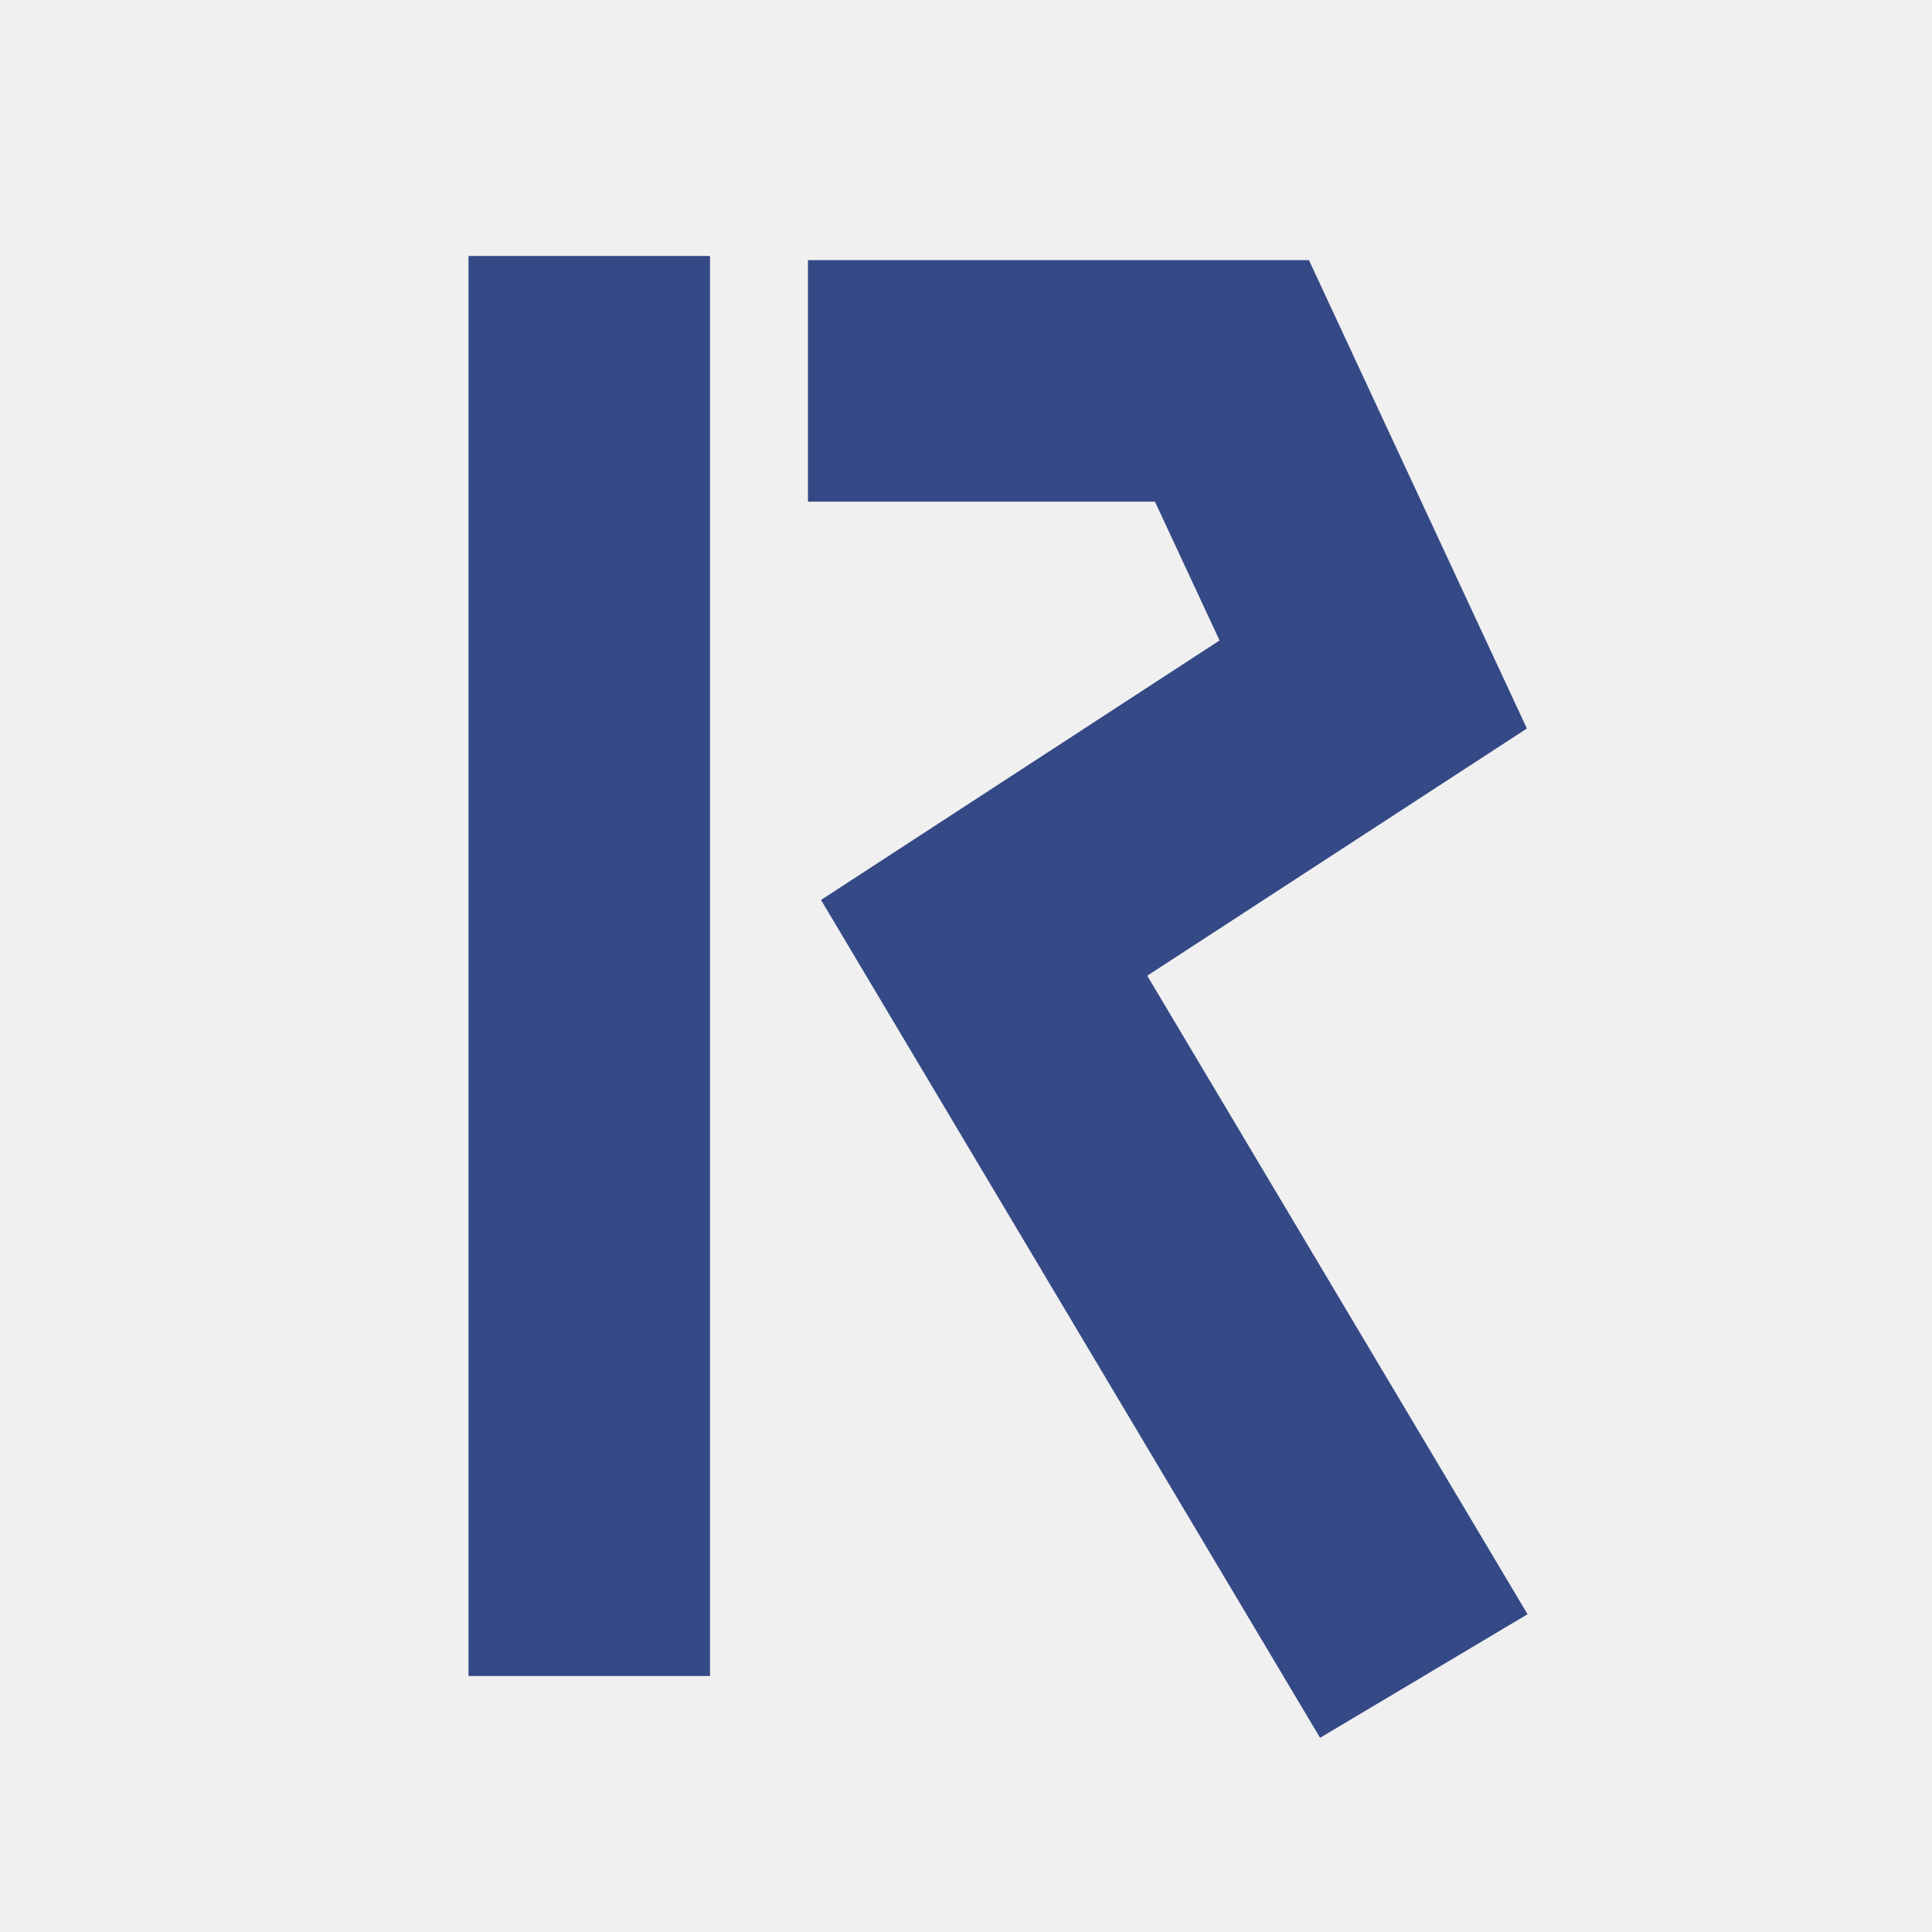
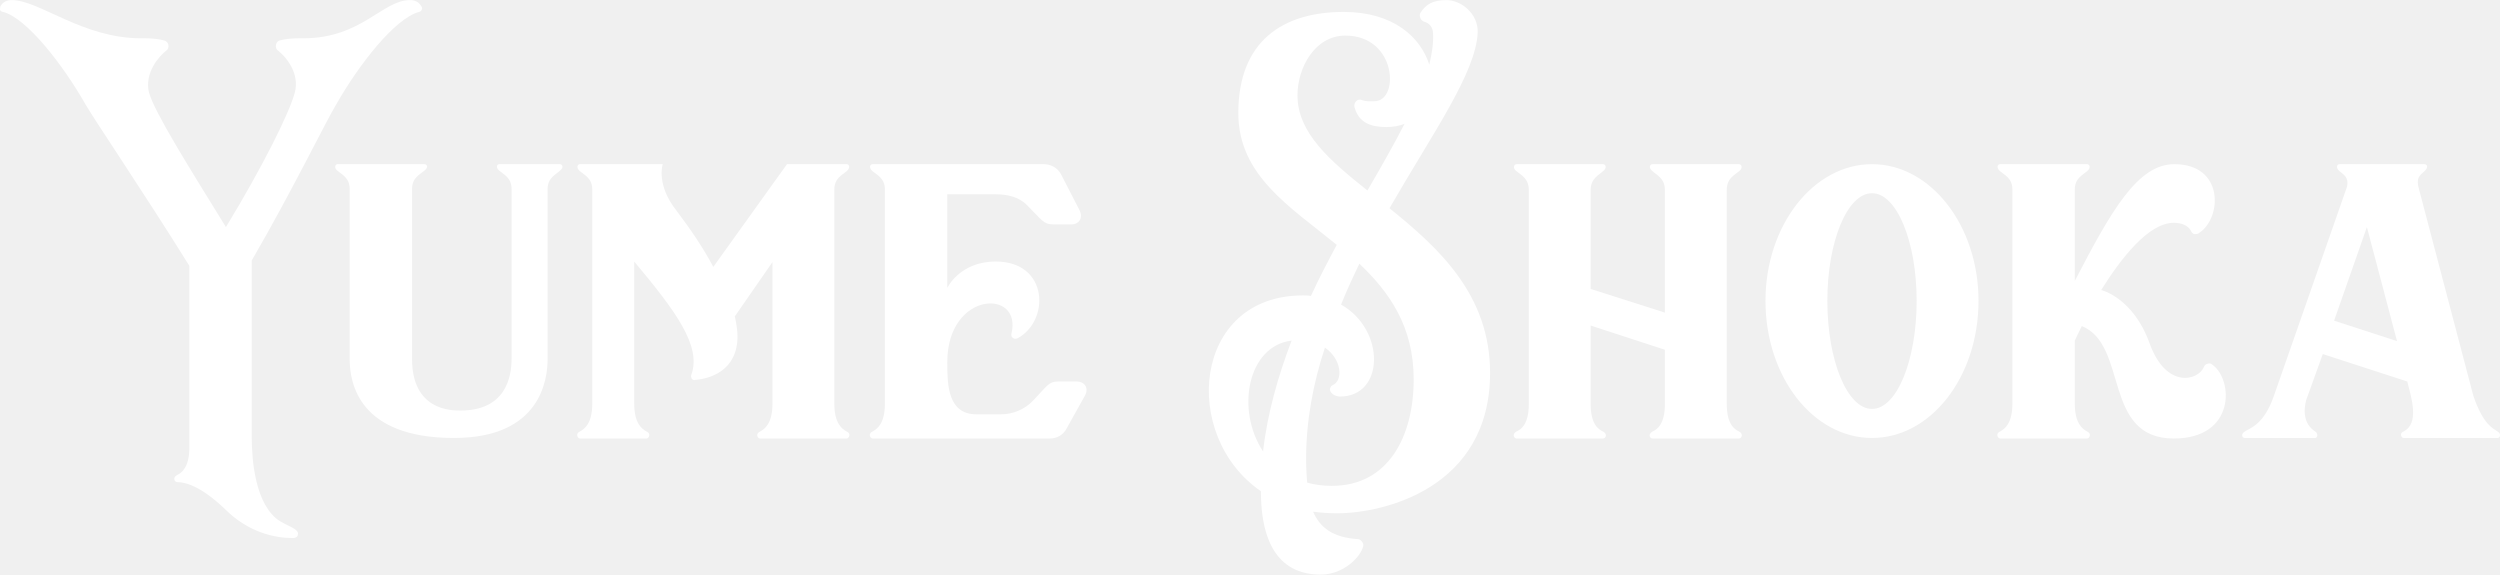
- <svg xmlns="http://www.w3.org/2000/svg" version="1.1" width="400px" height="400px" viewBox="0 0 400.0 400.0">
-   <g transform="translate(167.2773 78.8562)">
-     <path d="M0,0 C27.845,0 57.106,0 87.783,0 L117.033,62.859 L36.477,115.311 L127.508,268.144" stroke="#344986" stroke-width="50" fill="none" stroke-miterlimit="10" />
-   </g>
-   <g transform="translate(120.7609 52.47212)">
-     <path d="M1.239,0.528 L1.239,294.528" stroke="#344986" stroke-width="50" fill="none" stroke-miterlimit="10" />
+ <svg xmlns="http://www.w3.org/2000/svg" viewBox="-217 0 435 100" fill="#FFFFFF" version="1.1">
+   <g transform="translate(-217 69) scale(1.3)">
+     <g>
+       <path d="M56.376-52.272C56.016-52.848 55.512-53.064 54.864-53.064C51.192-53.064 48.384-47.952 40.608-47.952C40.608-47.952 38.736-48.024 37.440-47.664C37.152-47.592 37.008-47.376 36.936-47.088C36.864-46.728 37.008-46.440 37.224-46.296C38.160-45.576 40.176-43.344 39.456-40.680C38.736-37.944 35.136-30.744 30.240-22.680C25.272-30.744 20.736-37.944 19.944-40.680C19.296-43.344 21.312-45.576 22.248-46.296C22.464-46.440 22.608-46.728 22.536-47.088C22.464-47.376 22.248-47.592 21.960-47.664C20.664-48.024 18.864-47.952 18.864-47.952C11.016-47.952 5.256-53.064 1.584-53.064C0.936-53.064 0.432-52.848 0.072-52.272C0-52.056 0-51.912 0-51.768C0.072-51.624 0.216-51.480 0.432-51.480C3.600-50.616 8.424-44.424 11.448-39.096C12.888-36.648 19.296-27.216 25.344-17.496L25.344 6.840C25.344 9.432 24.336 10.224 23.688 10.512C23.040 10.872 23.400 11.448 23.688 11.448C24.768 11.448 26.856 11.952 30.096 15.048C33.264 18.216 36.792 18.936 39.168 18.936C39.744 18.936 39.888 18.648 39.888 18.360C39.888 17.712 38.592 17.352 37.512 16.704C34.128 14.616 33.696 8.352 33.696 5.544L33.696-18.216C39.096-27.504 43.632-36.864 45.000-39.096C48.024-44.424 52.848-50.616 56.088-51.480C56.232-51.480 56.376-51.624 56.448-51.768C56.520-51.912 56.520-52.056 56.376-52.272Z" />
+       <path d="M74.952-31.104L73.296-31.104L68.472-31.104L66.816-31.104C66.528-31.104 66.312-30.672 66.816-30.240C67.392-29.736 68.472-29.304 68.472-27.792L68.472-5.040C68.472-2.592 67.680 1.872 61.632 1.872C60.408 1.872 55.152 1.872 55.152-5.040L55.152-27.792C55.152-29.304 56.232-29.736 56.808-30.240C57.384-30.672 57.168-31.104 56.808-31.104L55.152-31.104L46.800-31.104L45.144-31.104C44.928-31.104 44.640-30.672 45.144-30.240C45.720-29.736 46.800-29.304 46.800-27.792L46.800-5.040C46.800-1.800 48.024 5.544 60.768 5.544C72.432 5.544 73.296-2.376 73.296-5.040L73.296-27.792C73.296-29.304 74.448-29.736 74.952-30.240C75.528-30.672 75.240-31.104 74.952-31.104Z" />
+       <path d="M113.328 4.680C112.680 4.320 111.672 3.600 111.672 0.936L111.672-27.720C111.672-29.232 112.752-29.664 113.328-30.168C113.904-30.672 113.616-31.104 113.328-31.104L111.672-31.104L109.728-31.104L108.432-31.104L105.336-31.104L95.472-17.352C94.104-19.944 92.376-22.464 90.576-24.840C87.768-28.368 88.704-31.104 88.704-31.104L84.888-31.104L83.304-31.104L79.272-31.104L77.616-31.104C77.328-31.104 77.040-30.672 77.616-30.168C78.192-29.664 79.272-29.232 79.272-27.720L79.272 0.936C79.272 3.600 78.264 4.320 77.616 4.680C76.968 4.968 77.328 5.616 77.616 5.616L79.272 5.616L84.888 5.616L86.544 5.616C86.832 5.616 87.192 4.968 86.544 4.680C85.896 4.320 84.888 3.600 84.888 0.936L84.888-18.072C90.360-11.520 93.960-6.768 92.520-2.880C92.448-2.736 92.520-2.592 92.592-2.376C92.736-2.232 92.880-2.160 93.096-2.232C94.896-2.376 98.712-3.384 98.712-8.064C98.712-8.856 98.568-9.720 98.352-10.728L103.392-18.000L103.392 0.936C103.392 3.600 102.384 4.320 101.736 4.680C101.088 4.968 101.376 5.616 101.736 5.616L103.392 5.616L111.672 5.616L113.328 5.616C113.616 5.616 113.976 4.968 113.328 4.680Z" />
+       <path d="M144.144-2.016C143.424-2.016 142.200-2.016 141.696-2.016C140.328-2.016 140.184-1.440 138.312 0.504C137.160 1.728 135.576 2.376 133.992 2.376L130.680 2.376C126.864 2.376 126.792-1.584 126.792-4.464L126.792-4.608C126.792-14.184 136.944-14.472 135.360-8.352C135.360-8.136 135.360-7.992 135.576-7.848C135.720-7.704 135.936-7.704 136.152-7.776C140.544-10.080 140.400-18.072 133.272-18.072C128.448-18.072 126.792-14.544 126.792-14.544L126.792-27.072L133.272-27.072C134.856-27.072 136.440-26.712 137.520-25.560C139.464-23.616 139.680-23.040 140.976-23.040C141.480-23.040 142.632-23.040 143.424-23.040C144.360-23.040 145.008-23.832 144.504-24.912L141.984-29.808C141.480-30.672 140.616-31.104 139.680-31.104C132.624-31.104 125.496-31.104 118.440-31.104L116.784-31.104C116.496-31.104 116.208-30.672 116.784-30.168C117.360-29.664 118.440-29.232 118.440-27.720L118.440 0.936C118.440 3.600 117.432 4.320 116.784 4.680C116.136 4.968 116.496 5.616 116.784 5.616C124.704 5.616 132.624 5.616 140.544 5.616C141.480 5.616 142.344 5.112 142.776 4.248L145.224-0.144C145.800-1.224 145.080-2.016 144.144-2.016Z" />
+       <path d="" />
+       <path d="M185.976-25.200C191.736-35.208 197.568-43.344 197.784-48.744C197.856-51.264 195.552-53.064 193.608-53.064C191.736-53.064 190.872-52.488 190.152-51.408C190.008-51.192 190.008-50.976 190.080-50.760C190.152-50.472 190.296-50.328 190.584-50.184C191.232-50.040 191.808-49.464 191.808-48.600C191.880-47.304 191.664-45.936 191.304-44.424C190.152-48.096 186.480-51.480 179.856-51.480C171.720-51.480 165.744-47.592 165.744-37.944C165.744-29.592 172.656-25.416 178.920-20.304C177.768-18.144 176.544-15.840 175.464-13.464C175.104-13.536 174.744-13.536 174.384-13.536C159.624-13.536 157.968 5.256 168.768 12.672C168.768 22.608 173.736 23.832 176.760 23.832C179.856 23.832 182.088 21.456 182.448 20.088C182.520 19.872 182.448 19.584 182.304 19.440C182.160 19.224 181.944 19.080 181.728 19.080C178.416 18.864 176.688 17.568 175.752 15.408C176.760 15.552 177.840 15.624 178.992 15.624C185.112 15.624 199.440 12.312 199.440-3.168C199.440-13.608 192.600-19.872 185.976-25.200ZM169.056 7.344C165.384 1.800 166.968-6.768 172.872-7.488C171.072-2.736 169.632 2.232 169.056 7.344ZM173.664-40.320C173.664-43.992 175.968-48.312 180.072-48.312C186.984-48.312 187.344-39.528 183.960-39.528C183.528-39.528 182.952-39.456 182.304-39.672C182.016-39.816 181.728-39.744 181.512-39.528C181.296-39.312 181.224-39.024 181.296-38.736C181.872-36.576 183.600-36.072 185.544-36.072C186.480-36.072 187.272-36.216 187.992-36.504C186.552-33.696 184.824-30.672 183.024-27.576C177.984-31.608 173.664-35.280 173.664-40.320ZM178.272 11.952C177.048 11.952 175.968 11.808 174.960 11.520C174.888 10.584 174.816 9.504 174.816 8.424C174.816 3.240 175.752-1.728 177.336-6.552C179.640-4.968 179.784-2.088 178.344-1.512C178.200-1.440 178.128-1.368 178.056-1.152C177.984-1.008 177.984-0.936 178.056-0.720C178.416 0 179.352 0 179.352 0C185.328 0 185.472-8.928 179.496-12.312C180.216-14.112 181.080-15.984 181.944-17.784C185.976-13.968 189.216-9.360 189.216-2.304C189.216 5.328 185.832 11.952 178.272 11.952Z" />
+       <path d="M202.968 4.680C202.320 5.040 202.680 5.616 202.968 5.616L204.624 5.616L212.904 5.616L214.560 5.616C214.920 5.616 215.208 5.040 214.560 4.680C213.912 4.392 212.904 3.672 212.904 1.008L212.904-9.504L222.840-6.264L222.840 1.008C222.840 3.672 221.832 4.392 221.184 4.680C220.536 5.040 220.824 5.616 221.184 5.616L222.840 5.616L231.120 5.616L232.776 5.616C233.064 5.616 233.424 5.040 232.776 4.680C232.128 4.392 231.120 3.672 231.120 1.008L231.120-27.648C231.120-29.232 232.200-29.664 232.776-30.168C233.352-30.600 233.064-31.104 232.776-31.104L231.120-31.104L222.840-31.104L221.184-31.104C220.824-31.104 220.608-30.600 221.184-30.168C221.688-29.664 222.840-29.232 222.840-27.648L222.840-11.232L212.904-14.400L212.904-27.648C212.904-29.232 214.056-29.664 214.560-30.168C215.136-30.600 214.920-31.104 214.560-31.104L212.904-31.104L204.624-31.104L202.968-31.104C202.680-31.104 202.392-30.600 202.968-30.168C203.544-29.664 204.624-29.232 204.624-27.648L204.624 1.008C204.624 3.672 203.616 4.392 202.968 4.680Z" />
+       <path d="M250.560-31.104C242.712-31.104 236.304-22.896 236.304-12.816C236.304-2.592 242.712 5.544 250.560 5.544C258.408 5.544 264.816-2.592 264.816-12.816C264.816-22.896 258.408-31.104 250.560-31.104ZM250.560 1.656C247.248 1.656 244.584-4.824 244.584-12.816C244.584-20.736 247.248-27.216 250.560-27.216C253.872-27.216 256.536-20.736 256.536-12.816C256.536-4.824 253.872 1.656 250.560 1.656Z" />
+       <path d="M296.136-4.248C295.920-4.464 295.704-4.464 295.488-4.392C295.200-4.320 295.056-4.176 294.984-3.960C294.264-2.160 289.944-0.936 287.712-7.128C285.552-13.176 281.304-14.256 281.232-14.256C283.896-18.504 287.568-23.256 290.952-23.256C291.888-23.256 292.824-22.968 293.256-22.176C293.328-21.960 293.472-21.816 293.688-21.744C293.976-21.744 294.192-21.744 294.336-21.888C297.432-23.904 297.720-31.104 291.024-31.104C286.128-31.104 282.600-24.912 277.704-15.480L277.704-27.720C277.704-29.232 278.784-29.664 279.360-30.168C279.936-30.672 279.648-31.104 279.360-31.104L277.704-31.104L269.352-31.104L267.696-31.104C267.408-31.104 267.120-30.672 267.696-30.168C268.272-29.664 269.352-29.232 269.352-27.720L269.352 0.936C269.352 3.600 268.344 4.320 267.696 4.680C267.048 4.968 267.408 5.616 267.696 5.616L269.352 5.616L277.704 5.616L279.360 5.616C279.648 5.616 280.008 4.968 279.360 4.680C278.712 4.320 277.704 3.600 277.704 0.936L277.704-7.488C277.704-7.488 278.064-8.280 278.640-9.432C284.904-6.912 281.376 5.616 290.952 5.616C299.232 5.616 298.944-2.232 296.136-4.248Z" />
+       <path d="M334.296 4.680C333.720 4.248 332.424 3.888 331.056-0.072L323.784-27.720C323.352-29.232 323.784-29.520 324.504-30.168C325.080-30.672 324.864-31.104 324.504-31.104L314.568-31.104L313.128-31.104C312.840-31.104 312.552-30.672 313.128-30.168C313.632-29.736 314.424-29.376 314.136-28.080L304.344-0.072C302.976 3.888 301.032 4.248 300.456 4.680C299.880 5.040 300.096 5.544 300.456 5.544L309.888 5.544C310.176 5.544 310.320 4.968 309.888 4.680C309.456 4.392 307.944 3.384 308.664 0.504L310.896-5.688L322.200-2.016C322.776 0.216 323.856 3.600 321.696 4.680C321.120 4.896 321.408 5.544 321.696 5.544L334.296 5.544C334.584 5.544 334.872 5.040 334.296 4.680ZM312.408-10.152L316.800-22.680L320.832-7.416L312.408-10.152Z" />
+     </g>
  </g>
</svg>
